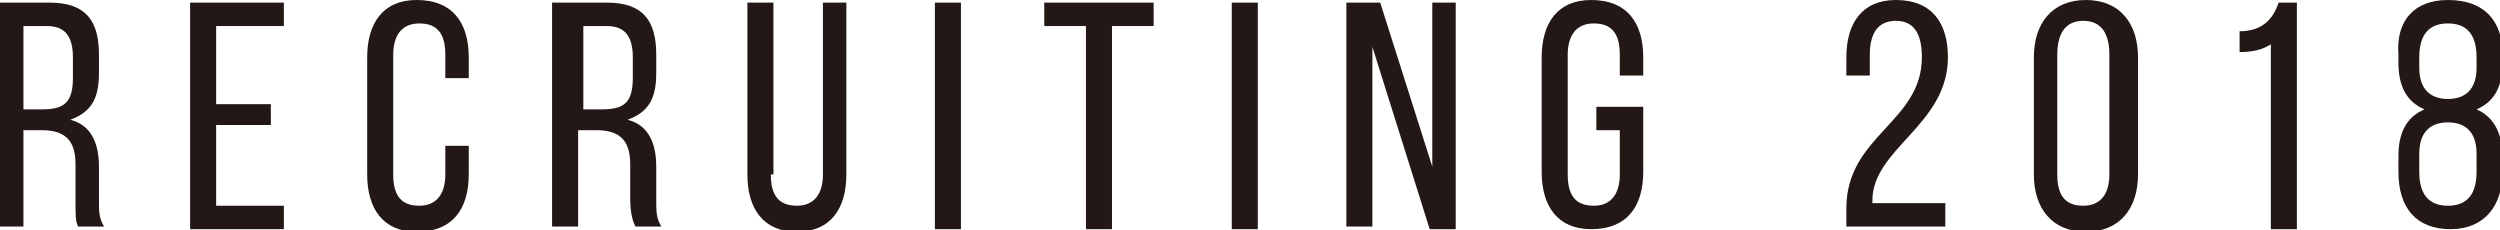
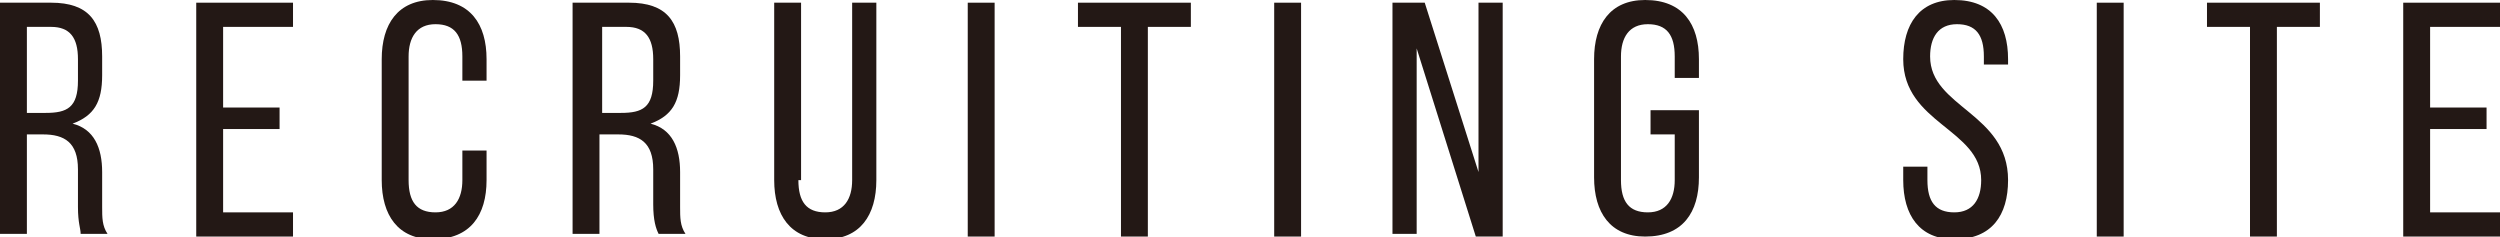
- <svg xmlns="http://www.w3.org/2000/svg" version="1.1" id="レイヤー_1" x="0px" y="0px" viewBox="0 0 96 8.8" style="enable-background:new 0 0 96 8.8;" xml:space="preserve">
+ <svg xmlns="http://www.w3.org/2000/svg" version="1.1" id="レイヤー_1" x="0px" y="0px" viewBox="0 0 93 8.8" style="enable-background:new 0 0 93 8.8;" xml:space="preserve">
  <style type="text/css">
	.st0{fill:#231815;}
</style>
  <g>
-     <path class="st0" d="M1.9,0.1c1.4,0,1.9,0.7,1.9,2v0.7c0,1-0.3,1.5-1.1,1.8c0.8,0.2,1.1,0.9,1.1,1.8v1.3c0,0.4,0,0.7,0.2,1H3   C2.9,8.5,2.9,8.3,2.9,7.7V6.3c0-1-0.5-1.3-1.3-1.3H0.9v3.7H0V0.1H1.9z M1.6,4.2c0.8,0,1.2-0.2,1.2-1.2V2.2c0-0.8-0.3-1.2-1-1.2H0.9   v3.2H1.6z" />
+     <path class="st0" d="M1.9,0.1c1.4,0,1.9,0.7,1.9,2v0.7c0,1-0.3,1.5-1.1,1.8c0.8,0.2,1.1,0.9,1.1,1.8v1.3c0,0.4,0,0.7,0.2,1h-1   C3,8.5,2.9,8.3,2.9,7.7V6.3c0-1-0.5-1.3-1.3-1.3H1v3.7H0V0.1H1.9z M1.7,4.2c0.8,0,1.2-0.2,1.2-1.2V2.2c0-0.8-0.3-1.2-1-1.2H1v3.2   H1.7z" />
    <path class="st0" d="M10.4,3.9v0.9H8.3v3.1h2.6v0.9H7.3V0.1h3.6V1H8.3v3H10.4z" />
-     <path class="st0" d="M18,2.2V3h-0.9V2.1c0-0.8-0.3-1.2-1-1.2c-0.7,0-1,0.5-1,1.2v4.6c0,0.8,0.3,1.2,1,1.2c0.7,0,1-0.5,1-1.2V5.6H18   v1.1c0,1.3-0.6,2.2-2,2.2c-1.3,0-1.9-0.9-1.9-2.2V2.2c0-1.3,0.6-2.2,1.9-2.2C17.4,0,18,0.9,18,2.2z" />
-     <path class="st0" d="M23.3,0.1c1.4,0,1.9,0.7,1.9,2v0.7c0,1-0.3,1.5-1.1,1.8c0.8,0.2,1.1,0.9,1.1,1.8v1.3c0,0.4,0,0.7,0.2,1h-1   c-0.1-0.2-0.2-0.5-0.2-1.1V6.3c0-1-0.5-1.3-1.3-1.3h-0.7v3.7h-1V0.1H23.3z M23.1,4.2c0.8,0,1.2-0.2,1.2-1.2V2.2   c0-0.8-0.3-1.2-1-1.2h-0.9v3.2H23.1z" />
-     <path class="st0" d="M29.6,6.7c0,0.8,0.3,1.2,1,1.2c0.7,0,1-0.5,1-1.2V0.1h0.9v6.6c0,1.3-0.6,2.2-1.9,2.2c-1.3,0-1.9-0.9-1.9-2.2   V0.1h1V6.7z" />
-     <path class="st0" d="M36.9,0.1v8.7h-1V0.1H36.9z" />
+     <path class="st0" d="M18.1,2.2V3h-0.9V2.1c0-0.8-0.3-1.2-1-1.2c-0.7,0-1,0.5-1,1.2v4.6c0,0.8,0.3,1.2,1,1.2c0.7,0,1-0.5,1-1.2V5.6   h0.9v1.1c0,1.3-0.6,2.2-2,2.2c-1.3,0-1.9-0.9-1.9-2.2V2.2c0-1.3,0.6-2.2,1.9-2.2C17.5,0,18.1,0.9,18.1,2.2z" />
+     <path class="st0" d="M23.4,0.1c1.4,0,1.9,0.7,1.9,2v0.7c0,1-0.3,1.5-1.1,1.8c0.8,0.2,1.1,0.9,1.1,1.8v1.3c0,0.4,0,0.7,0.2,1h-1   c-0.1-0.2-0.2-0.5-0.2-1.1V6.3c0-1-0.5-1.3-1.3-1.3h-0.7v3.7h-1V0.1H23.4z M23.1,4.2c0.8,0,1.2-0.2,1.2-1.2V2.2   c0-0.8-0.3-1.2-1-1.2h-0.9v3.2H23.1z" />
+     <path class="st0" d="M29.7,6.7c0,0.8,0.3,1.2,1,1.2c0.7,0,1-0.5,1-1.2V0.1h0.9v6.6c0,1.3-0.6,2.2-1.9,2.2c-1.3,0-1.9-0.9-1.9-2.2   V0.1h1V6.7z" />
+     <path class="st0" d="M37,0.1v8.7h-1V0.1H37z" />
    <path class="st0" d="M41.7,8.7V1h-1.6V0.1h4.2V1h-1.6v7.8H41.7z" />
-     <path class="st0" d="M48.3,0.1v8.7h-1V0.1H48.3z" />
-     <path class="st0" d="M52.6,8.7h-0.9V0.1H53l2,6.3V0.1h0.9v8.7h-1l-2.2-7V8.7z" />
-     <path class="st0" d="M63.1,2.2v0.7h-0.9V2.1c0-0.8-0.3-1.2-1-1.2c-0.7,0-1,0.5-1,1.2v4.6c0,0.8,0.3,1.2,1,1.2c0.7,0,1-0.5,1-1.2V5   h-0.9V4.1h1.8v2.5c0,1.3-0.6,2.2-2,2.2c-1.3,0-1.9-0.9-1.9-2.2V2.2c0-1.3,0.6-2.2,1.9-2.2C62.5,0,63.1,0.9,63.1,2.2z" />
-     <path class="st0" d="M74.8,2.2c0,2.6-2.9,3.5-2.9,5.5v0.1h2.8v0.9h-3.8V8c0-2.8,2.9-3.3,2.9-5.8c0-0.9-0.3-1.4-1-1.4   c-0.7,0-1,0.5-1,1.3v0.8h-0.9V2.2c0-1.3,0.6-2.2,1.9-2.2C74.2,0,74.8,0.9,74.8,2.2z" />
-     <path class="st0" d="M78.1,2.2c0-1.3,0.7-2.2,2-2.2c1.3,0,2,0.9,2,2.2v4.5c0,1.3-0.7,2.2-2,2.2c-1.3,0-2-0.9-2-2.2V2.2z M79,6.7   c0,0.8,0.3,1.2,1,1.2c0.7,0,1-0.5,1-1.2V2.1c0-0.8-0.3-1.3-1-1.3c-0.7,0-1,0.5-1,1.3V6.7z" />
-     <path class="st0" d="M87.2,1.7C86.9,1.9,86.5,2,86,2V1.2c0.9,0,1.3-0.5,1.5-1.1h0.7v8.7h-1V1.7z" />
-     <path class="st0" d="M96.1,2.1v0.3c0,0.9-0.3,1.5-1,1.8c0.7,0.3,1,1,1,1.8v0.6c0,1.3-0.7,2.2-2,2.2c-1.3,0-2-0.8-2-2.2V6   c0-0.9,0.3-1.5,1-1.8c-0.7-0.3-1-0.9-1-1.8V2.1C92,0.8,92.7,0,94,0C95.4,0,96.1,0.8,96.1,2.1z M92.9,2.2v0.4c0,0.8,0.4,1.2,1.1,1.2   s1.1-0.4,1.1-1.2V2.2c0-0.9-0.4-1.3-1.1-1.3S92.9,1.3,92.9,2.2z M92.9,5.9v0.7c0,0.9,0.4,1.3,1.1,1.3c0.7,0,1.1-0.4,1.1-1.3V5.9   c0-0.8-0.4-1.2-1.1-1.2S92.9,5.1,92.9,5.9z" />
+     <path class="st0" d="M48.4,0.1v8.7h-1V0.1H48.4z" />
+     <path class="st0" d="M52.7,8.7h-0.9V0.1H53l2,6.3V0.1h0.9v8.7h-1l-2.2-7V8.7z" />
+     <path class="st0" d="M63.2,2.2v0.7h-0.9V2.1c0-0.8-0.3-1.2-1-1.2c-0.7,0-1,0.5-1,1.2v4.6c0,0.8,0.3,1.2,1,1.2c0.7,0,1-0.5,1-1.2V5   h-0.9V4.1h1.8v2.5c0,1.3-0.6,2.2-2,2.2c-1.3,0-1.9-0.9-1.9-2.2V2.2c0-1.3,0.6-2.2,1.9-2.2C62.6,0,63.2,0.9,63.2,2.2z" />
+     <path class="st0" d="M74.7,2.2v0.2h-0.9V2.1c0-0.8-0.3-1.2-1-1.2c-0.7,0-1,0.5-1,1.2c0,1.9,2.9,2.1,2.9,4.6c0,1.3-0.6,2.2-2,2.2   c-1.3,0-1.9-0.9-1.9-2.2V6.2h0.9v0.5c0,0.8,0.3,1.2,1,1.2s1-0.5,1-1.2c0-1.9-2.9-2.1-2.9-4.5c0-1.3,0.6-2.2,1.9-2.2   C74.1,0,74.7,0.9,74.7,2.2z" />
+     <path class="st0" d="M79,0.1v8.7h-1V0.1H79z" />
+     <path class="st0" d="M83.7,8.7V1h-1.6V0.1h4.2V1h-1.6v7.8H83.7z" />
+     <path class="st0" d="M92.5,3.9v0.9h-2.1v3.1H93v0.9h-3.6V0.1H93V1h-2.6v3H92.5z" />
  </g>
</svg>
